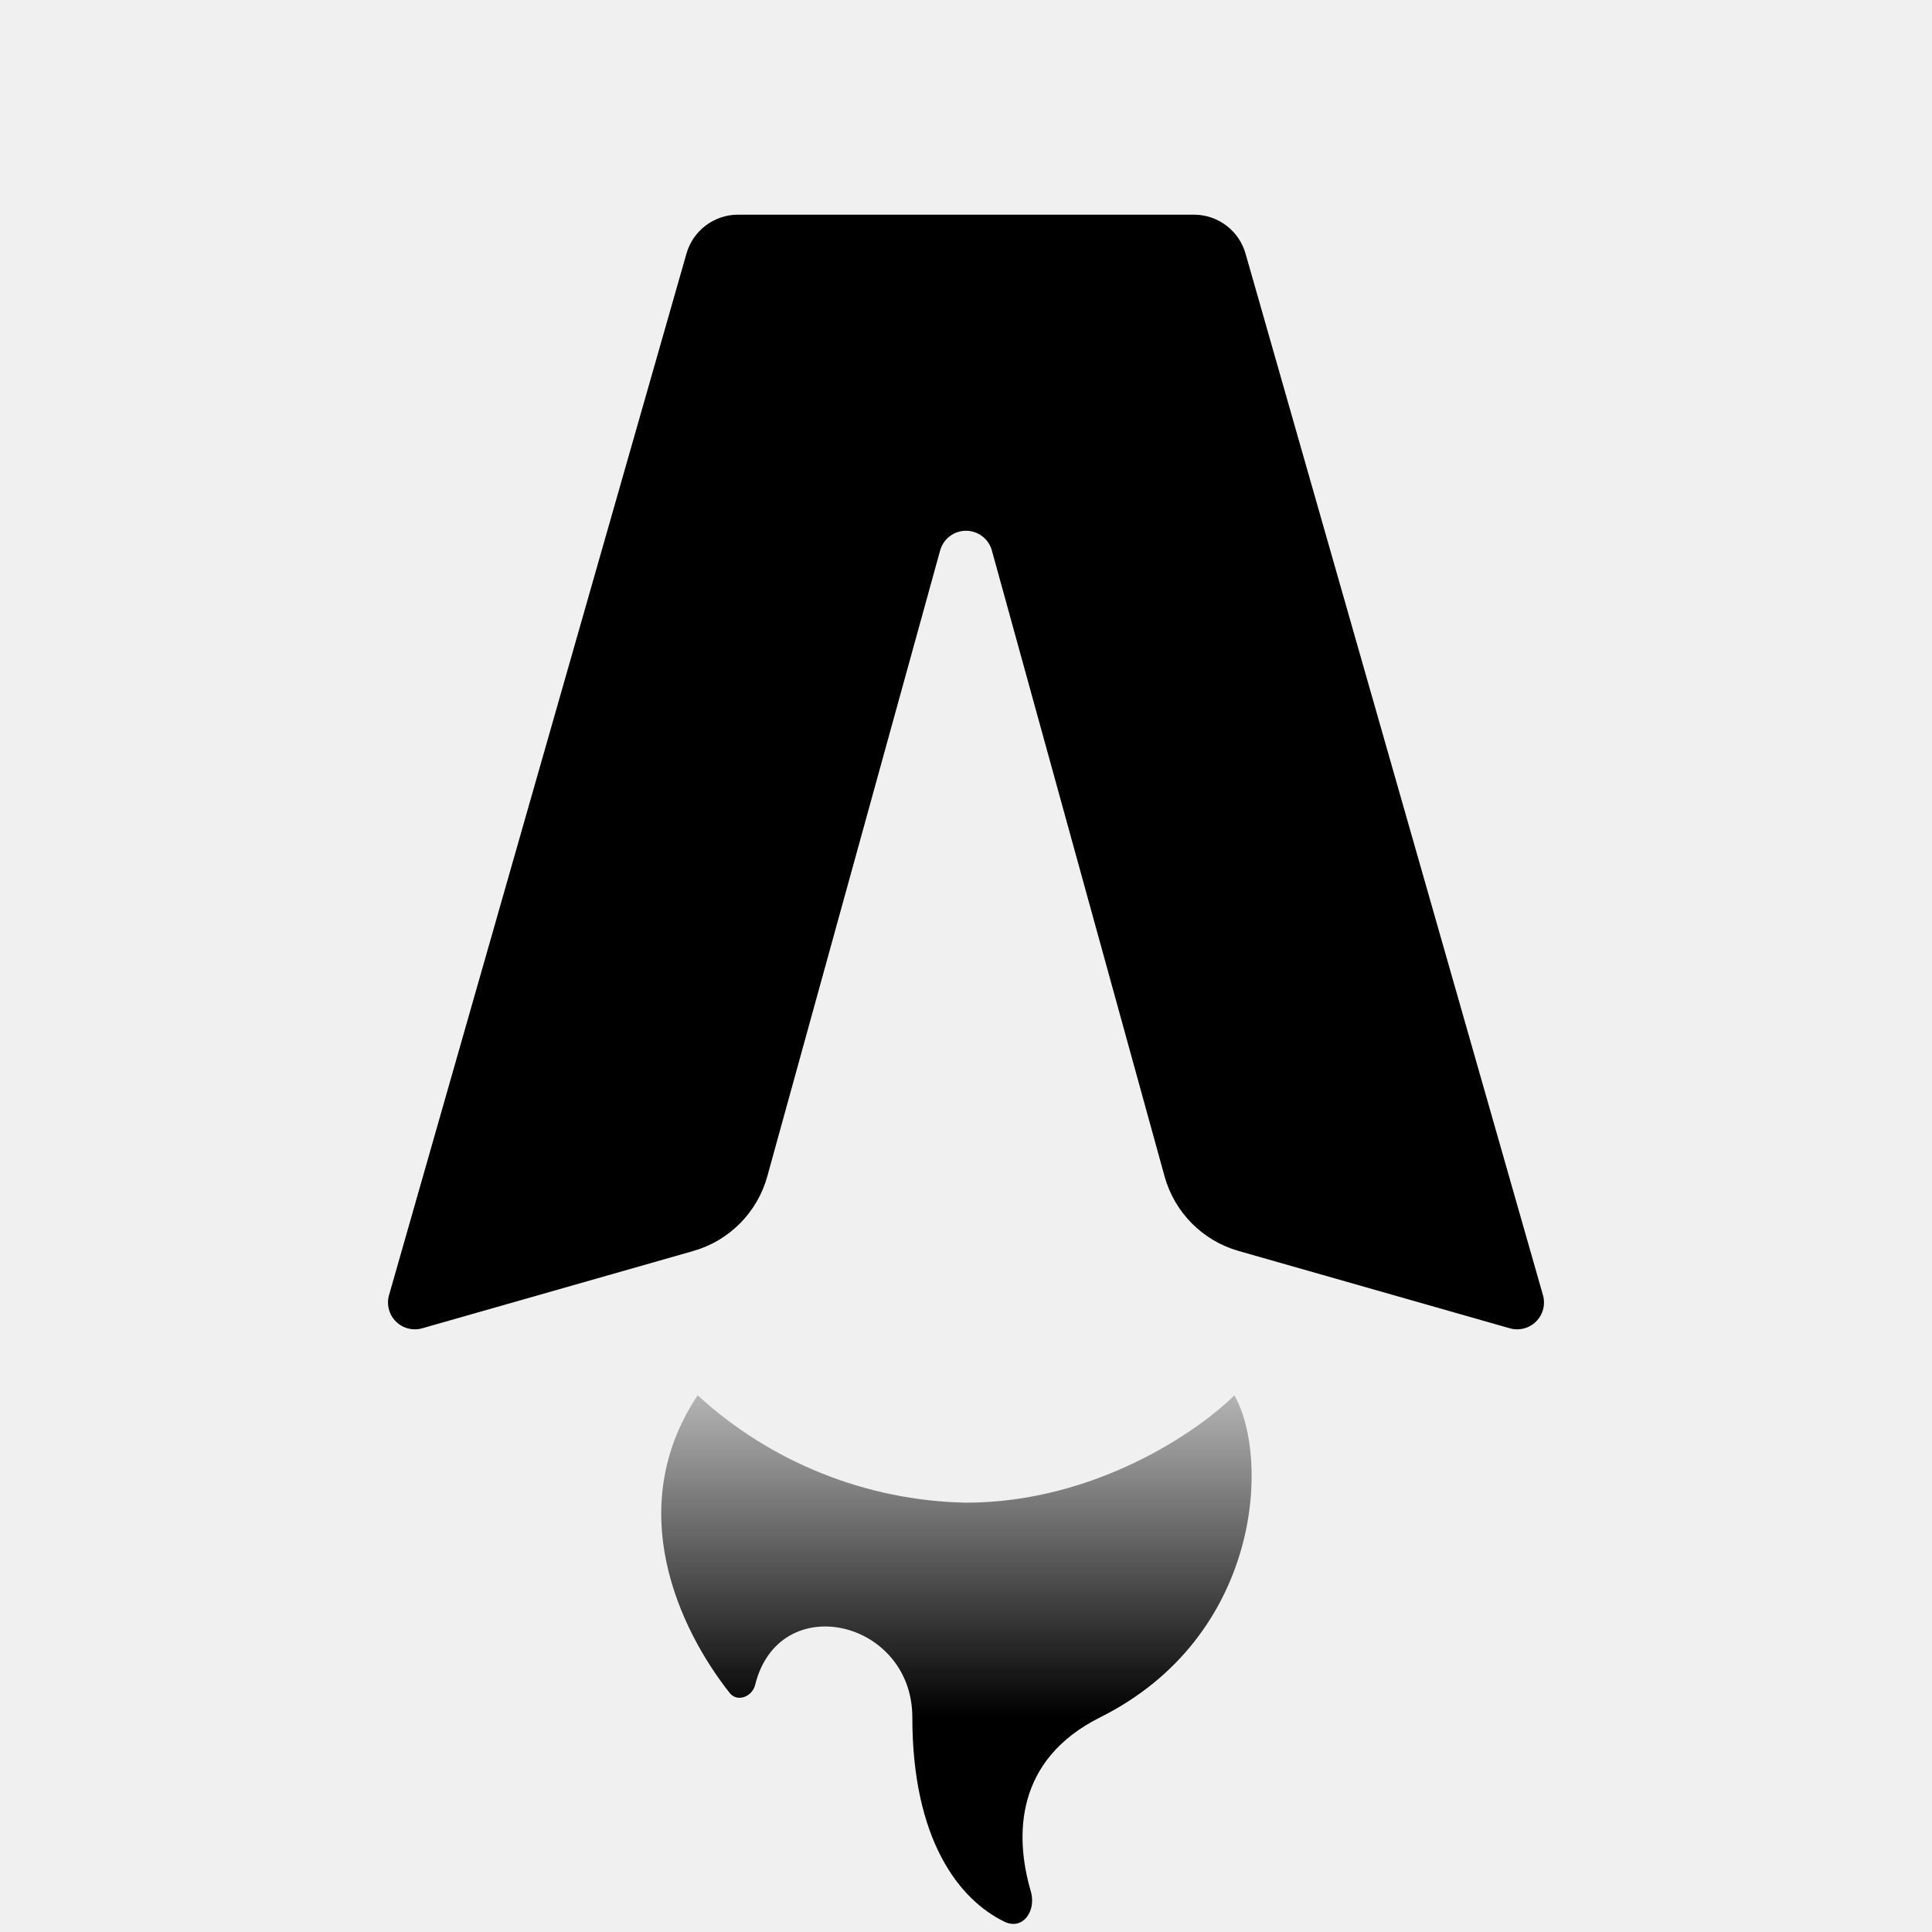
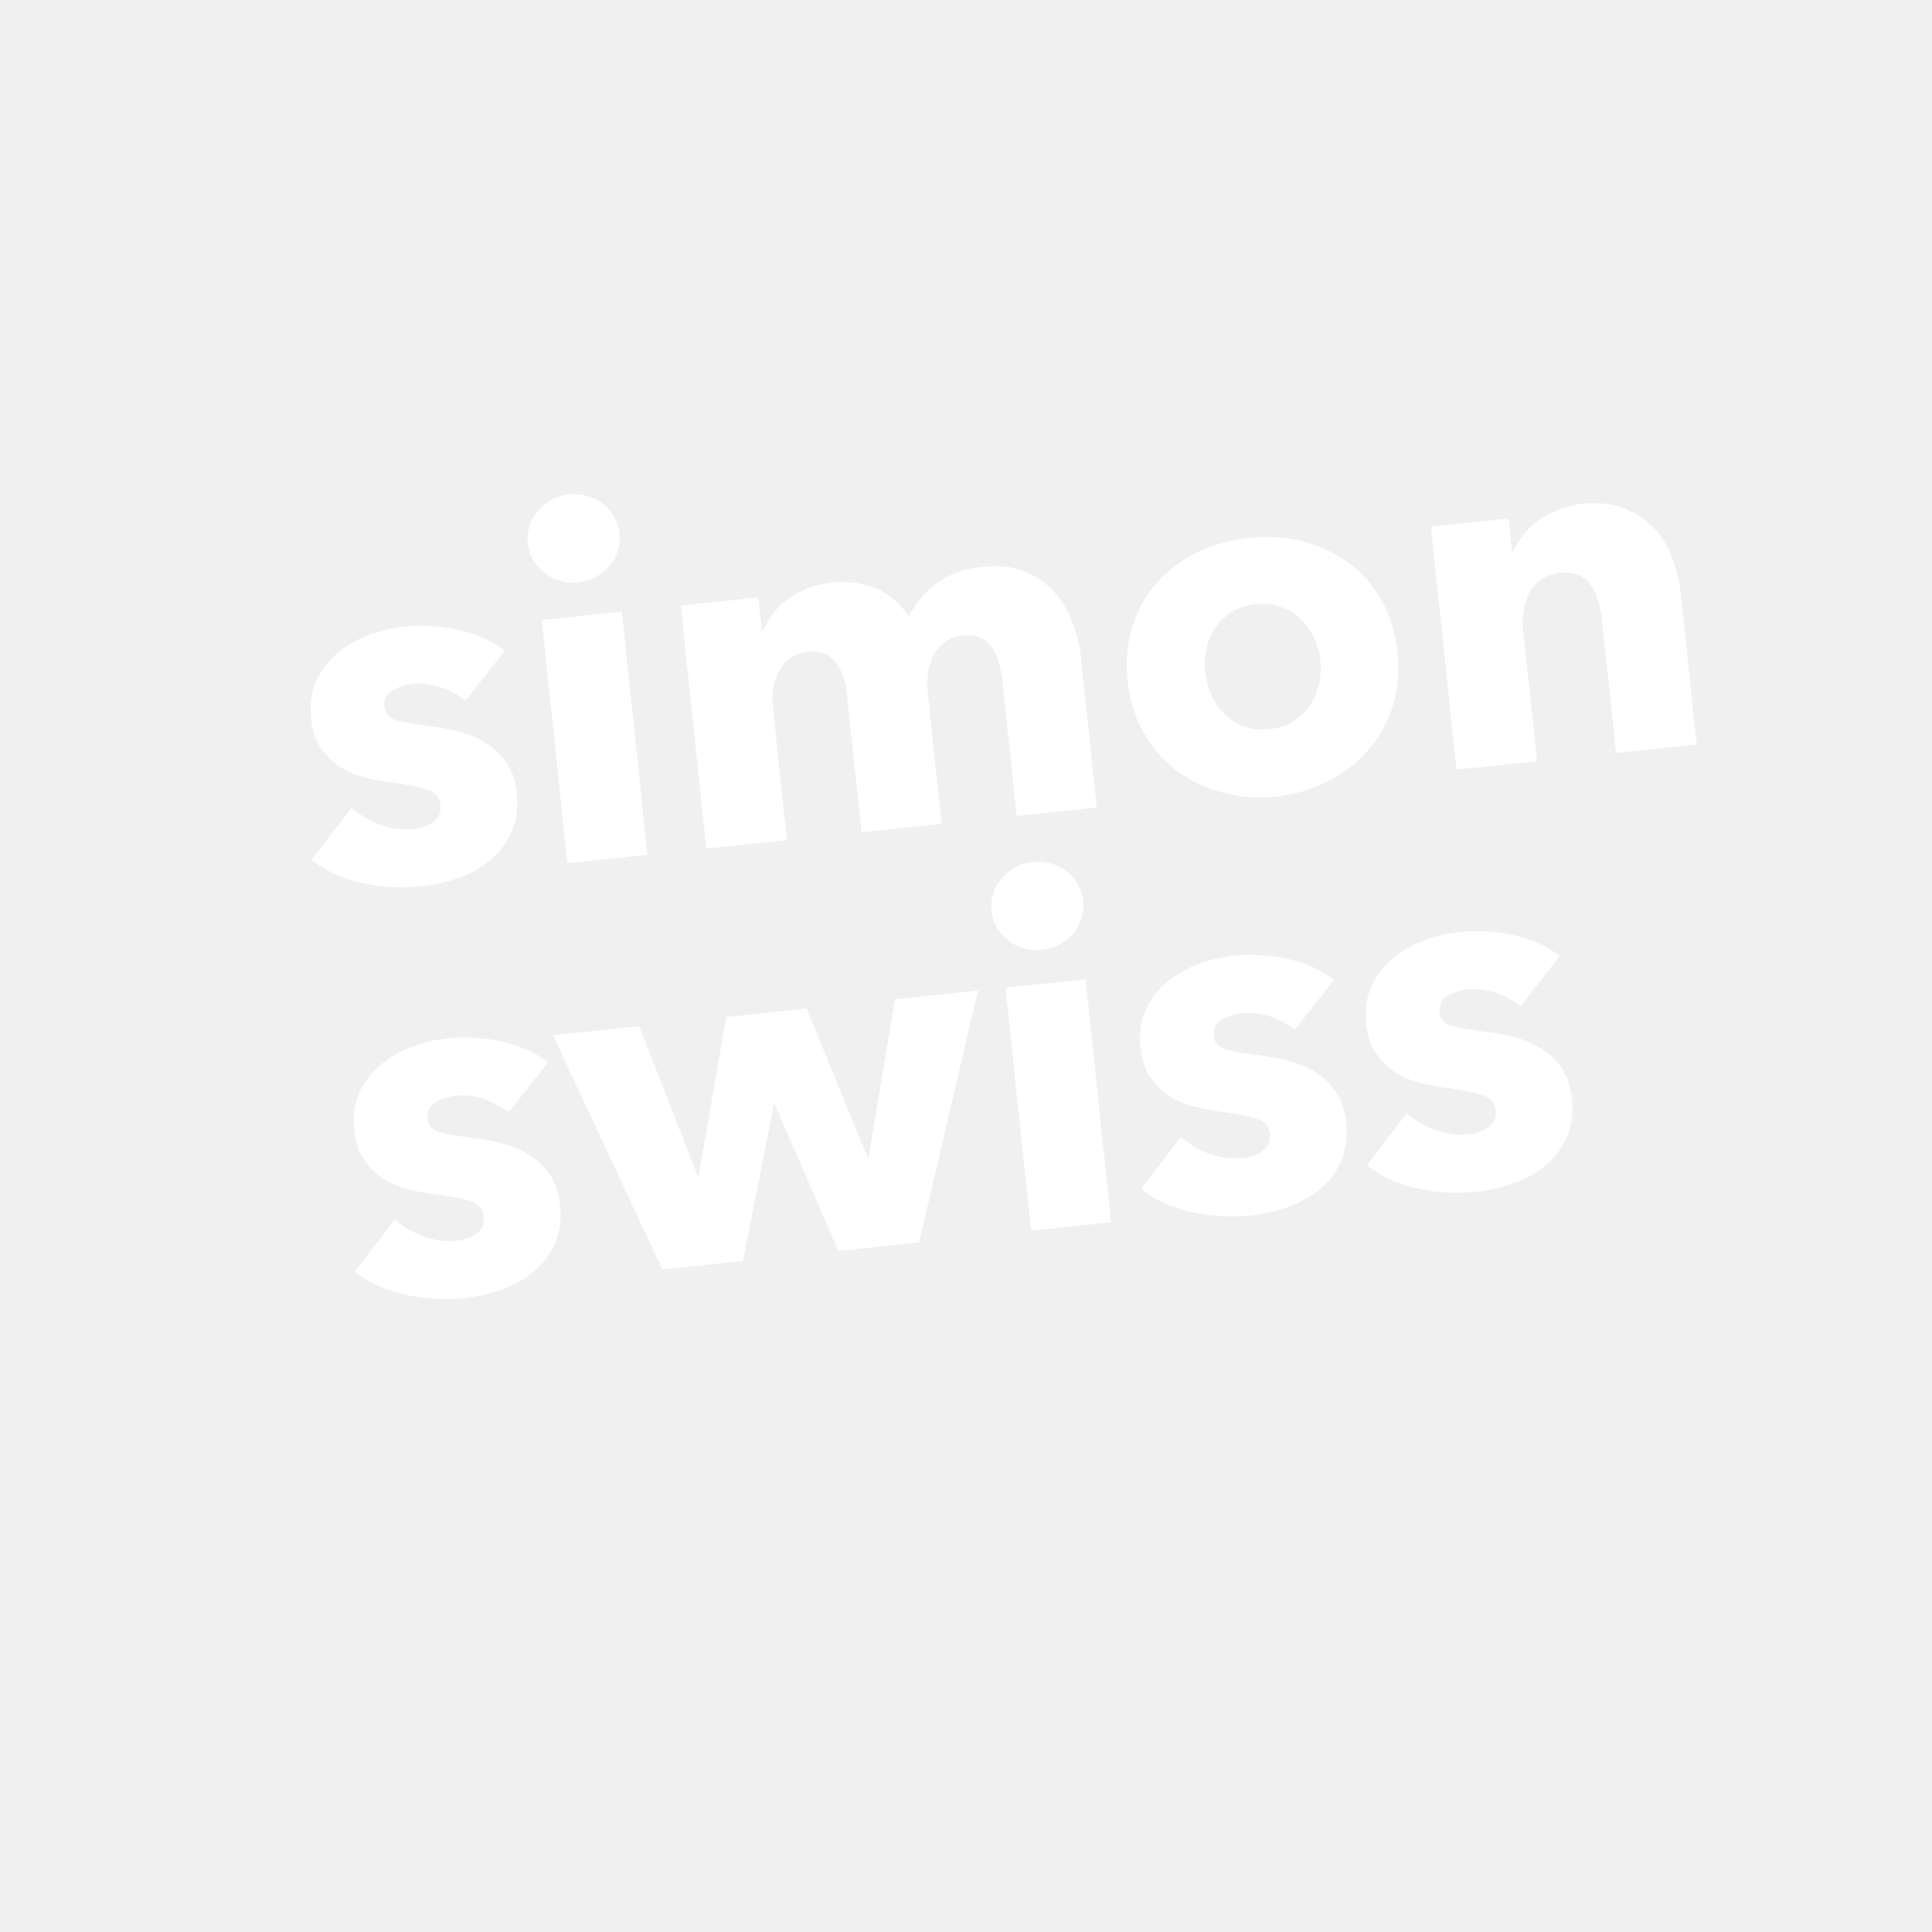
- <svg xmlns="http://www.w3.org/2000/svg" fill="none" viewBox="0 0 36 36">
-   <path fill="#000" d="M22.25 4h-8.5a1 1 0 0 0-.96.73l-5.54 19.4a.5.5 0 0 0 .62.62l5.05-1.44a2 2 0 0 0 1.38-1.4l3.22-11.66a.5.5 0 0 1 .96 0l3.22 11.67a2 2 0 0 0 1.38 1.39l5.05 1.44a.5.5 0 0 0 .62-.62l-5.54-19.4a1 1 0 0 0-.96-.73Z" />
-   <path fill="url(#gradient)" d="M18 28a7.63 7.63 0 0 1-5-2c-1.4 2.1-.35 4.35.6 5.55.14.17.41.07.47-.15.44-1.8 2.93-1.22 2.93.6 0 2.28.87 3.4 1.72 3.81.34.16.59-.2.49-.56-.31-1.05-.29-2.46 1.29-3.25 3-1.5 3.17-4.83 2.5-6-.67.67-2.6 2-5 2Z" />
-   <defs>
-     <linearGradient id="gradient" x1="16" x2="16" y1="32" y2="24" gradientUnits="userSpaceOnUse">
-       <stop stop-color="#000" />
-       <stop offset="1" stop-color="#000" stop-opacity="0" />
-     </linearGradient>
-   </defs>
-   <style>
-     @media (prefers-color-scheme:dark){:root{filter:invert(100%)}}
-   </style>
+ <svg xmlns="http://www.w3.org/2000/svg" width="80" height="80" viewBox="0 0 80 80" style="transform: rotate(-6deg)">
+   <g fill="none" fill-rule="evenodd" data-astro-source-file="/Users/simonswiss/sites/simonswiss.com/src/components/logo.astro" data-astro-source-loc="11:42">
+     <circle fill="oklch(0.712 0.194 13.428)" class="logo-circle" cx="40" cy="40" r="40" data-astro-source-file="/Users/simonswiss/sites/simonswiss.com/src/components/logo.astro" data-astro-source-loc="12:10" />
+     <path d="M16.142 30.87c-.27-.26-.59-.476-.955-.652-.365-.176-.75-.264-1.158-.264-.312 0-.6.06-.864.183-.264.122-.396.332-.396.63 0 .284.145.488.436.61.292.12.762.257 1.412.406.38.08.762.196 1.148.345.386.15.735.346 1.047.59.31.243.562.54.75.893.19.354.286.773.286 1.26 0 .638-.13 1.176-.387 1.616-.257.44-.593.796-1.006 1.067-.413.27-.877.467-1.392.59-.514.12-1.03.182-1.544.182-.825 0-1.634-.132-2.427-.396-.792-.265-1.452-.655-1.98-1.17l1.87-1.97c.297.325.662.596 1.096.813.432.216.893.325 1.38.325.27 0 .54-.065.803-.193.264-.13.396-.356.396-.68 0-.313-.163-.543-.49-.692-.324-.15-.832-.305-1.522-.467-.353-.08-.705-.19-1.057-.325-.35-.135-.666-.318-.944-.548-.277-.23-.504-.514-.68-.853-.176-.34-.264-.746-.264-1.22 0-.61.128-1.128.386-1.554.257-.427.59-.776.995-1.047.407-.272.857-.47 1.35-.6.496-.13.987-.193 1.474-.193.76 0 1.5.118 2.225.355.725.237 1.338.593 1.84 1.067l-1.83 1.89zm7.064-6.22c0 .26-.05.5-.152.723-.102.223-.237.416-.407.58-.17.16-.372.29-.61.385-.236.095-.484.142-.74.142-.543 0-.996-.18-1.362-.538-.366-.36-.55-.79-.55-1.29 0-.244.05-.478.143-.702.095-.223.23-.416.407-.58.176-.16.38-.293.61-.395.23-.1.48-.152.75-.152.258 0 .506.047.743.142.237.095.44.224.61.386.17.164.304.357.406.58.1.224.152.464.152.72zM19.63 38V27.882h3.332V38H19.63zm18.706 0v-5.526c0-.285-.02-.56-.06-.823-.042-.263-.116-.49-.225-.68-.107-.19-.253-.342-.436-.457-.182-.115-.423-.173-.72-.173-.285 0-.533.06-.742.183-.21.122-.386.285-.53.488-.14.204-.246.438-.314.702-.067.264-.1.538-.1.823V38h-3.333v-5.77c0-.583-.115-1.043-.346-1.382-.23-.338-.597-.508-1.098-.508-.528 0-.938.21-1.23.63-.29.42-.436.935-.436 1.544V38h-3.352V27.882h3.23v1.402h.04c.123-.217.275-.427.458-.63s.403-.383.66-.538c.258-.156.546-.282.864-.376.318-.095.667-.143 1.046-.143.732 0 1.35.15 1.86.447.507.298.903.725 1.188 1.28.338-.528.772-.948 1.3-1.26.528-.31 1.172-.467 1.93-.467.69 0 1.27.126 1.737.376.468.25.844.576 1.128.976.284.398.49.845.62 1.34.128.494.193.978.193 1.452V38h-3.332zm16.39-5.1c0 .827-.15 1.575-.448 2.245-.298.67-.704 1.24-1.22 1.707-.514.467-1.11.83-1.787 1.087-.676.256-1.4.385-2.173.385-.758 0-1.48-.13-2.164-.386-.684-.258-1.28-.62-1.788-1.088-.508-.467-.91-1.036-1.208-1.707-.298-.67-.447-1.418-.447-2.245 0-.826.15-1.57.447-2.235.297-.663.7-1.225 1.208-1.686.508-.46 1.104-.814 1.788-1.057.684-.244 1.406-.366 2.164-.366.772 0 1.497.122 2.174.366.678.243 1.274.596 1.79 1.056.514.46.92 1.022 1.218 1.685.298.664.447 1.41.447 2.235zm-3.21 0c0-.325-.055-.643-.164-.955-.108-.31-.264-.585-.467-.822s-.454-.43-.752-.58c-.298-.15-.643-.223-1.036-.223s-.738.074-1.036.223c-.297.15-.544.343-.74.58-.197.237-.346.51-.448.822-.1.312-.152.63-.152.955 0 .325.05.644.152.955.102.312.254.593.458.843.203.25.453.45.75.6.3.15.645.223 1.037.223.393 0 .74-.073 1.037-.222.298-.15.548-.35.75-.6.205-.25.357-.53.46-.843.1-.31.15-.63.15-.955zM63.29 38v-5.526c0-.285-.023-.556-.07-.813-.048-.256-.126-.483-.234-.68-.11-.196-.26-.352-.458-.467-.196-.115-.443-.173-.74-.173-.3 0-.56.058-.783.173-.224.115-.41.274-.56.477-.148.204-.26.437-.334.7-.075.266-.112.54-.112.824V38H56.65V27.882h3.23v1.402h.042c.12-.217.28-.43.477-.64.196-.21.427-.39.69-.54.265-.148.553-.27.864-.364.313-.095.645-.143.997-.143.677 0 1.253.122 1.727.366.474.244.857.56 1.148.945.29.386.5.83.63 1.33.128.502.193 1.003.193 1.504V38h-3.353zm-47.15 10.01c-.27-.256-.59-.473-.955-.65-.365-.175-.75-.263-1.158-.263-.312 0-.6.06-.864.183-.264.122-.396.332-.396.63 0 .284.145.487.436.61.292.12.762.257 1.412.406.38.08.762.196 1.148.345.386.15.735.347 1.047.59.31.244.562.542.75.894.19.352.286.772.286 1.26 0 .637-.13 1.175-.387 1.615-.257.44-.593.795-1.006 1.066-.413.27-.877.467-1.392.59-.514.12-1.03.182-1.544.182-.825 0-1.634-.132-2.427-.396-.792-.264-1.452-.654-1.98-1.17l1.87-1.97c.297.326.662.597 1.096.813.432.217.893.325 1.38.325.27 0 .54-.064.803-.193.264-.128.396-.355.396-.68 0-.312-.163-.542-.49-.69-.324-.15-.832-.306-1.522-.468-.353-.083-.705-.19-1.057-.326-.35-.136-.666-.32-.944-.55-.277-.23-.504-.514-.68-.852-.176-.34-.264-.745-.264-1.22 0-.61.128-1.127.386-1.554.257-.426.59-.775.995-1.046.407-.27.857-.47 1.35-.6.496-.128.987-.192 1.474-.192.76 0 1.5.118 2.225.355.725.237 1.338.593 1.84 1.067l-1.83 1.89zm16.33 7.133h-3.354l-1.99-6.3h-.04l-1.952 6.3h-3.352L18.29 45.025h3.595l1.748 6.4h.06l1.81-6.4h3.35l1.87 6.4h.04l1.77-6.4h3.453L32.47 55.143zm8.24-13.35c0 .26-.05.5-.152.723-.1.223-.237.416-.406.58-.17.16-.372.29-.61.385-.236.095-.484.143-.74.143-.543 0-.997-.18-1.362-.54-.366-.357-.55-.788-.55-1.29 0-.243.05-.476.143-.7.095-.223.23-.416.407-.58.176-.16.38-.293.61-.395.23-.1.48-.152.75-.152.258 0 .506.047.743.142.237.095.44.223.61.386.168.163.304.356.405.58.102.223.153.463.153.72zm-3.575 13.35V45.025h3.332v10.118h-3.333zm11.737-7.132c-.27-.256-.59-.473-.955-.65-.367-.175-.753-.263-1.16-.263-.31 0-.6.06-.863.183-.264.122-.396.332-.396.63 0 .284.147.487.438.61.29.12.762.257 1.412.406.38.08.762.196 1.148.345.386.15.735.347 1.046.59.312.244.562.542.752.894.19.352.284.772.284 1.26 0 .637-.128 1.175-.386 1.615-.257.44-.592.795-1.005 1.066-.415.27-.878.467-1.393.59-.515.12-1.03.182-1.544.182-.827 0-1.636-.132-2.428-.396-.793-.264-1.453-.654-1.98-1.17l1.868-1.97c.298.326.664.597 1.097.813.434.217.894.325 1.382.325.27 0 .538-.064.802-.193.264-.128.396-.355.396-.68 0-.312-.162-.542-.487-.69-.325-.15-.833-.306-1.524-.468-.353-.083-.705-.19-1.057-.326-.353-.136-.668-.32-.945-.55-.278-.23-.505-.514-.68-.852-.177-.34-.265-.745-.265-1.22 0-.61.13-1.127.386-1.554.256-.426.588-.775.995-1.046.406-.27.856-.47 1.35-.6.495-.128.986-.192 1.474-.192.757 0 1.5.118 2.223.355.725.237 1.338.593 1.84 1.067l-1.83 1.89zm9.4 0c-.27-.256-.59-.473-.955-.65-.367-.175-.753-.263-1.16-.263-.31 0-.6.06-.863.183-.264.122-.396.332-.396.63 0 .284.147.487.438.61.29.12.762.257 1.412.406.38.08.762.196 1.148.345.386.15.735.347 1.046.59.312.244.562.542.752.894.19.352.285.772.285 1.26 0 .637-.128 1.175-.386 1.615-.257.44-.592.795-1.005 1.066-.414.27-.878.467-1.393.59-.515.12-1.03.182-1.544.182-.826 0-1.636-.132-2.428-.396s-1.453-.654-1.98-1.17l1.868-1.97c.298.326.664.597 1.097.813.434.217.894.325 1.382.325.27 0 .538-.064.802-.193.265-.128.397-.355.397-.68 0-.312-.162-.542-.487-.69-.325-.15-.833-.306-1.524-.468-.353-.083-.705-.19-1.057-.326s-.667-.32-.945-.55c-.278-.23-.505-.514-.68-.852-.177-.34-.265-.745-.265-1.22 0-.61.13-1.127.386-1.554.257-.426.588-.775.995-1.046.406-.27.857-.47 1.35-.6.495-.128.986-.192 1.474-.192.757 0 1.5.118 2.224.355.724.237 1.337.593 1.838 1.067l-1.828 1.89z" fill="#FFF" data-astro-source-file="/Users/simonswiss/sites/simonswiss.com/src/components/logo.astro" data-astro-source-loc="13:10" />
+   </g>
</svg>
